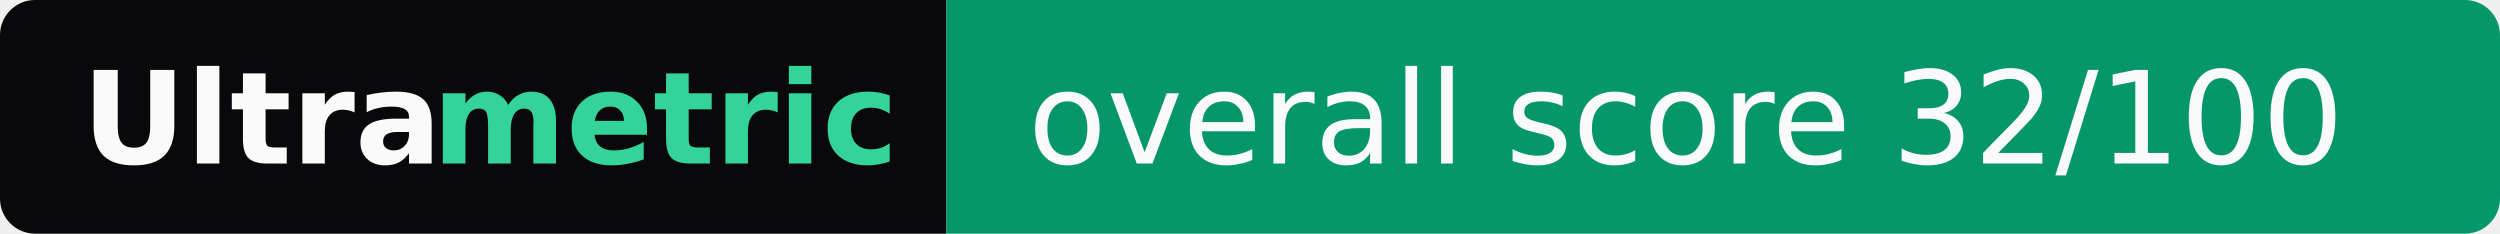
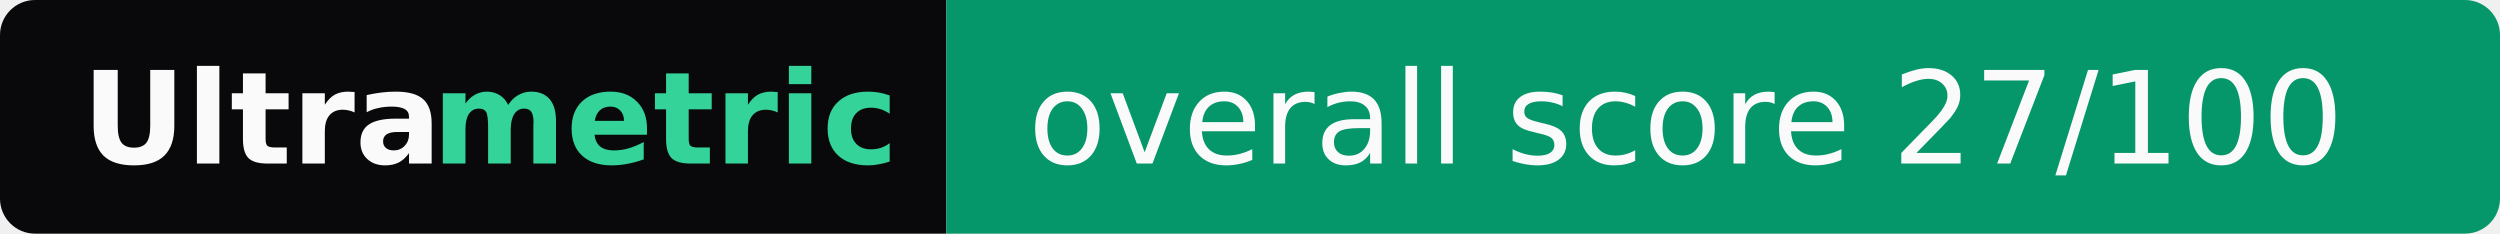
- <svg xmlns="http://www.w3.org/2000/svg" width="214" height="20" role="img" aria-label="Ultrametric: overall score 32/100">
+ <svg xmlns="http://www.w3.org/2000/svg" width="214" height="20" role="img" aria-label="Ultrametric: overall score 27/100">
  <clipPath id="r">
    <rect width="214" height="20" rx="3" fill="#fff" />
  </clipPath>
  <g clip-path="url(#r)">
    <rect width="81" height="20" fill="#09090b" />
    <rect x="81" width="133" height="20" fill="#059669" />
  </g>
  <g font-family="Verdana,Geneva,DejaVu Sans,sans-serif" font-size="11">
    <text x="7" y="14" textLength="30" font-weight="bold" fill="#fafafa">Ultra</text>
    <text x="37" y="14" textLength="37" font-weight="bold" fill="#34d399">metric</text>
-     <text x="88" y="14" textLength="119" fill="#fafafa">overall score 32/100</text>
+     <text x="88" y="14" textLength="119" fill="#fafafa">overall score 27/100</text>
  </g>
</svg>
